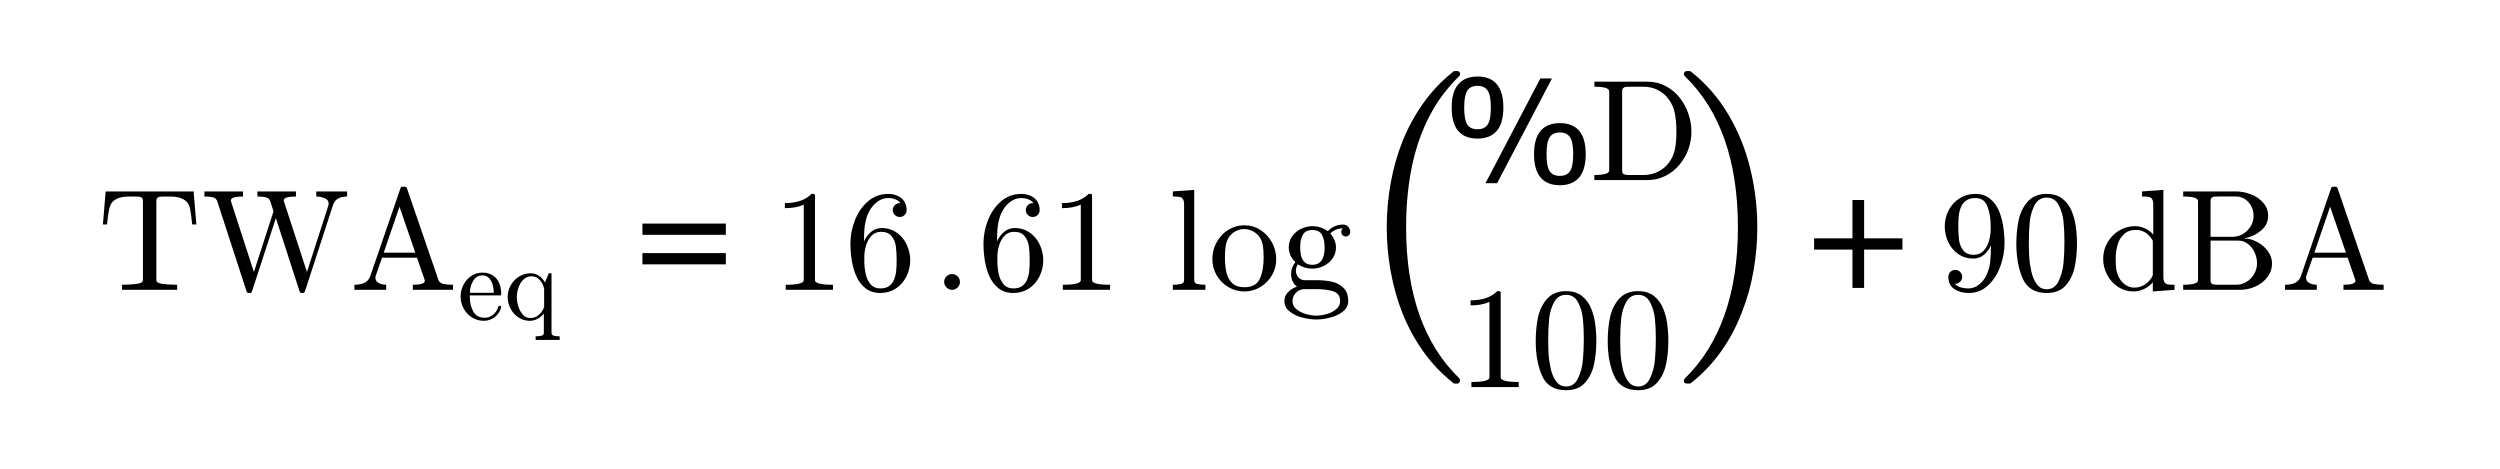
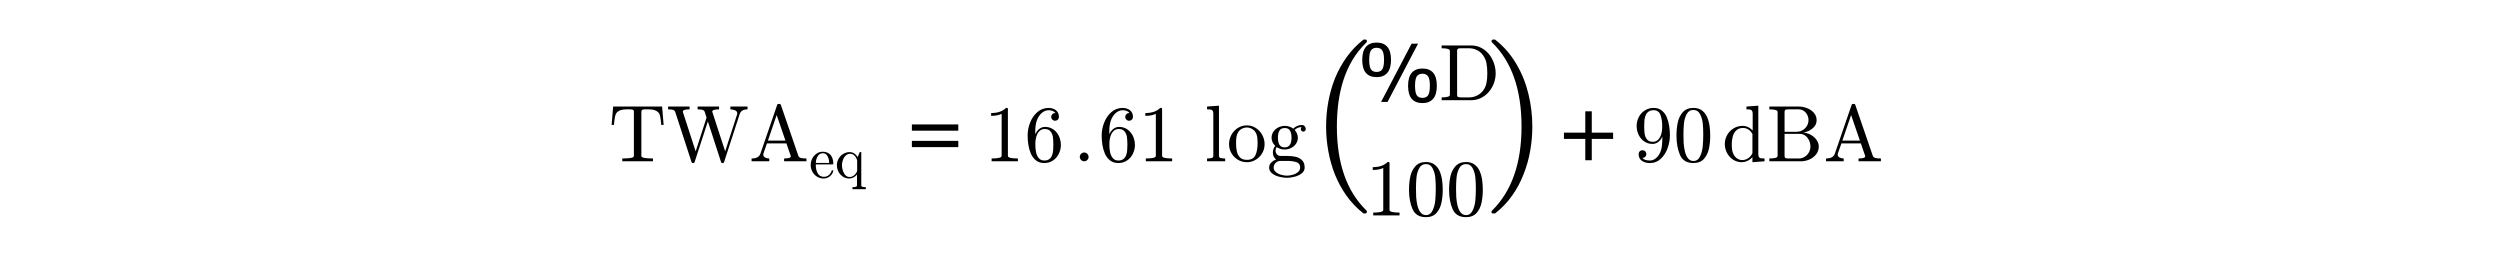
- <svg xmlns="http://www.w3.org/2000/svg" version="1.1" id="svg3020" x="0px" y="0px" width="320px" height="60px" viewBox="0 0 320 60" enable-background="new 0 0 320 60" xml:space="preserve">
+ <svg xmlns="http://www.w3.org/2000/svg" version="1.1" id="svg3020" x="0px" y="0px" width="575px" height="60px" viewBox="0 0 320 60" enable-background="new 0 0 320 60" xml:space="preserve">
  <g id="text3030" transform="scale(0.958149,1.043679)">
</g>
  <g id="g3009" transform="matrix(1.468825,0,0,1.468825,-277.7051,-0.7516525)">
    <g id="flowRoot3055" transform="matrix(0.6808162,0,0,0.6808162,189.0661,0.5117371)">
	</g>
    <g id="flowRoot3063" transform="matrix(0.6808162,0,0,0.6808162,189.0661,0.5117371)">
	</g>
    <g id="g3569" transform="matrix(0.6808162,0,0,0.6808162,66.23065,78.16005)">
	</g>
    <g id="g4521" transform="matrix(0.9095267,0,0,0.9095267,32.49343,6.090387)">
      <g id="text4523">
        <path id="path55" d="M183.84,21.636V21.15c0.463,0,0.912-0.025,1.348-0.074     c0.436-0.054,0.654-0.175,0.654-0.364v-7.58c0-0.198-0.056-0.319-0.169-0.364c-0.108-0.049-0.285-0.074-0.532-0.074h-0.58     c-0.759,0-1.298,0.166-1.617,0.499c-0.166,0.166-0.285,0.433-0.357,0.802c-0.072,0.364-0.132,0.822-0.182,1.375h-0.398     l0.263-3.16h8.429l0.263,3.16h-0.404c-0.054-0.593-0.114-1.062-0.182-1.408c-0.063-0.351-0.179-0.606-0.35-0.768     c-0.323-0.333-0.863-0.499-1.617-0.499h-0.579c-0.166,0-0.297,0.007-0.391,0.02c-0.09,0.014-0.164,0.054-0.222,0.121     c-0.058,0.063-0.088,0.162-0.088,0.297v7.58c0,0.189,0.218,0.31,0.654,0.364c0.436,0.049,0.883,0.074,1.341,0.074v0.485H183.84z" />
        <path id="path57" d="M195.774,21.791l-2.817-8.659c-0.072-0.193-0.211-0.315-0.418-0.364     c-0.207-0.049-0.476-0.074-0.808-0.074v-0.485h3.699v0.485c-0.773,0-1.159,0.124-1.159,0.371v0.068l2.204,6.792l1.88-5.808     l-0.317-0.984c-0.072-0.193-0.211-0.315-0.418-0.364c-0.206-0.049-0.476-0.074-0.808-0.074v-0.485h3.692v0.485     c-0.781,0-1.172,0.124-1.172,0.371c0,0.014,0.004,0.034,0.014,0.061c0.009,0.027,0.014,0.045,0.014,0.054l2.197,6.745     l2.068-6.414c0.009-0.027,0.014-0.069,0.014-0.128c0-0.243-0.128-0.418-0.384-0.526c-0.256-0.108-0.523-0.162-0.802-0.162v-0.485     h2.951v0.485c-0.728,0-1.177,0.272-1.348,0.815l-2.695,8.281c-0.031,0.099-0.099,0.148-0.202,0.148h-0.101     c-0.103,0-0.171-0.049-0.202-0.148l-2.277-7.028l-2.291,7.028c-0.031,0.099-0.101,0.148-0.209,0.148h-0.094     C195.875,21.938,195.805,21.889,195.774,21.791z" />
        <path id="path59" d="M206.104,21.636V21.15c0.822,0,1.327-0.272,1.516-0.815l2.897-8.43     c0.027-0.099,0.101-0.148,0.223-0.148h0.175c0.121,0,0.196,0.049,0.222,0.148l3.026,8.807c0.086,0.193,0.247,0.314,0.485,0.364     c0.242,0.049,0.543,0.074,0.903,0.074v0.485h-3.848V21.15c0.764,0,1.145-0.124,1.145-0.371v-0.067l-0.748-2.156h-3.349     l-0.62,1.779c-0.009,0.031-0.014,0.078-0.014,0.141c0,0.23,0.108,0.401,0.323,0.512c0.22,0.107,0.456,0.162,0.708,0.162v0.485     H206.104z M208.913,18.078h3.025l-1.516-4.407L208.913,18.078z" />
      </g>
      <g id="text4525">
        <path id="path62" d="M218.503,24.604c-0.409,0-0.785-0.107-1.129-0.319     c-0.34-0.216-0.609-0.502-0.805-0.859c-0.193-0.36-0.289-0.739-0.289-1.138c0-0.393,0.088-0.765,0.265-1.119     c0.18-0.353,0.428-0.637,0.746-0.854c0.321-0.219,0.677-0.329,1.069-0.329c0.308,0,0.574,0.053,0.8,0.157     c0.229,0.102,0.417,0.243,0.564,0.428c0.147,0.183,0.258,0.399,0.334,0.648c0.075,0.249,0.113,0.521,0.113,0.819     c0,0.089-0.034,0.133-0.103,0.133h-2.91v0.108c0,0.556,0.111,1.034,0.334,1.433c0.226,0.399,0.592,0.598,1.099,0.598     c0.206,0,0.395-0.045,0.569-0.137c0.177-0.091,0.329-0.219,0.457-0.382c0.131-0.163,0.219-0.338,0.265-0.525     c0.007-0.023,0.018-0.043,0.034-0.059c0.02-0.019,0.041-0.029,0.064-0.029h0.088c0.069,0,0.103,0.042,0.103,0.127     c-0.095,0.38-0.299,0.692-0.613,0.937C219.244,24.482,218.892,24.604,218.503,24.604z M217.168,21.919h2.292     c0-0.252-0.036-0.507-0.108-0.766c-0.069-0.259-0.185-0.472-0.349-0.643c-0.163-0.173-0.378-0.26-0.643-0.26     c-0.379,0-0.674,0.178-0.883,0.534C217.271,21.139,217.168,21.517,217.168,21.919z" />
        <path id="path64" d="M223.469,26.438V26.09c0.229,0,0.417-0.02,0.564-0.059     c0.147-0.039,0.221-0.128,0.221-0.265v-1.86c-0.157,0.209-0.355,0.378-0.594,0.506c-0.239,0.127-0.489,0.192-0.751,0.192     c-0.301,0-0.581-0.063-0.839-0.187s-0.484-0.292-0.677-0.505c-0.19-0.213-0.339-0.458-0.447-0.736     c-0.105-0.281-0.157-0.566-0.157-0.854c0-0.399,0.098-0.773,0.295-1.124c0.196-0.353,0.465-0.633,0.805-0.839     c0.344-0.206,0.713-0.308,1.109-0.308c0.285,0,0.548,0.08,0.79,0.24c0.242,0.161,0.435,0.375,0.579,0.643l0.358-0.883h0.265     v5.716c0,0.137,0.074,0.226,0.221,0.265c0.147,0.039,0.334,0.059,0.56,0.059v0.348H223.469z M222.968,24.338     c0.298,0,0.563-0.099,0.795-0.295c0.235-0.2,0.409-0.45,0.52-0.751v-1.767c-0.069-0.32-0.211-0.598-0.427-0.834     c-0.216-0.235-0.474-0.353-0.776-0.353c-0.229,0-0.433,0.06-0.613,0.181s-0.33,0.283-0.451,0.486     c-0.118,0.202-0.206,0.422-0.265,0.657c-0.059,0.235-0.088,0.458-0.088,0.667c0,0.268,0.048,0.561,0.143,0.879     c0.095,0.314,0.24,0.581,0.437,0.8C222.438,24.229,222.68,24.338,222.968,24.338z" />
      </g>
      <g id="text4527">
        <path id="path67" d="M241.692,16.366h-7.992v-1.078h7.992V16.366z M241.692,19.196h-7.992     v-1.078h7.992V19.196z" />
      </g>
      <g id="text4529">
        <path id="path70" d="M247.43,21.636V21.15c1.15,0,1.725-0.146,1.725-0.438v-7.244     c-0.476,0.229-1.078,0.344-1.806,0.344v-0.485c1.128,0,1.979-0.294,2.554-0.883h0.195c0.031,0,0.061,0.014,0.088,0.041     c0.031,0.022,0.047,0.049,0.047,0.081v8.147c0,0.292,0.575,0.438,1.725,0.438v0.485H247.43z" />
        <path id="path72" d="M256.5,21.938c-0.571,0-1.046-0.15-1.428-0.451     c-0.382-0.306-0.678-0.698-0.89-1.179c-0.207-0.485-0.35-0.993-0.431-1.523c-0.081-0.529-0.121-1.067-0.121-1.61     c0-0.728,0.141-1.458,0.424-2.19c0.283-0.732,0.698-1.339,1.247-1.819c0.553-0.481,1.206-0.721,1.961-0.721     c0.314,0,0.606,0.061,0.876,0.182c0.274,0.117,0.488,0.292,0.64,0.526c0.157,0.229,0.236,0.508,0.236,0.836     c0,0.189-0.065,0.348-0.196,0.478c-0.126,0.126-0.283,0.189-0.471,0.189c-0.18,0-0.335-0.065-0.465-0.195     c-0.13-0.13-0.196-0.288-0.196-0.472c0-0.18,0.065-0.335,0.196-0.465c0.13-0.13,0.285-0.196,0.465-0.196h0.074     c-0.117-0.166-0.283-0.287-0.499-0.364c-0.211-0.081-0.431-0.121-0.66-0.121c-0.279,0-0.537,0.061-0.775,0.182     c-0.234,0.121-0.445,0.285-0.633,0.492c-0.189,0.207-0.346,0.436-0.472,0.688c-0.126,0.247-0.224,0.53-0.296,0.849     c-0.068,0.319-0.11,0.618-0.128,0.896c-0.018,0.279-0.027,0.629-0.027,1.051c0.162-0.378,0.391-0.685,0.687-0.923     c0.296-0.243,0.631-0.364,1.004-0.364c0.409,0,0.782,0.083,1.119,0.25c0.337,0.166,0.626,0.397,0.869,0.694     c0.242,0.292,0.427,0.626,0.553,1.004c0.13,0.378,0.195,0.76,0.195,1.145c0,0.539-0.121,1.054-0.364,1.543     c-0.238,0.485-0.575,0.872-1.011,1.159C257.547,21.795,257.052,21.938,256.5,21.938z M256.5,21.501     c0.355,0,0.64-0.081,0.856-0.243c0.216-0.162,0.373-0.376,0.471-0.64c0.103-0.27,0.166-0.539,0.189-0.808     c0.027-0.274,0.041-0.609,0.041-1.004c0-0.52-0.025-0.966-0.074-1.334c-0.049-0.368-0.184-0.692-0.404-0.97     c-0.22-0.283-0.557-0.425-1.011-0.425c-0.373,0-0.681,0.126-0.923,0.377c-0.238,0.252-0.413,0.571-0.526,0.957     c-0.108,0.382-0.162,0.75-0.162,1.105c0,0.121,0.004,0.213,0.014,0.276c0,0.013-0.003,0.025-0.007,0.034     c0,0.009-0.002,0.02-0.007,0.034c0,0.395,0.041,0.795,0.121,1.2c0.081,0.404,0.236,0.746,0.465,1.024     C255.772,21.362,256.091,21.501,256.5,21.501z" />
      </g>
      <g id="text4531">
        <path id="path75" d="M262.609,20.874c0-0.206,0.076-0.384,0.229-0.532     c0.153-0.148,0.33-0.222,0.533-0.222c0.126,0,0.249,0.034,0.371,0.101c0.121,0.067,0.216,0.162,0.283,0.283     c0.067,0.121,0.101,0.245,0.101,0.371c0,0.202-0.074,0.38-0.223,0.532c-0.148,0.154-0.326,0.23-0.532,0.23     c-0.202,0-0.38-0.076-0.532-0.23C262.685,21.254,262.609,21.076,262.609,20.874z" />
      </g>
      <g id="text4533">
        <path id="path78" d="M269.247,21.938c-0.571,0-1.046-0.15-1.428-0.451     c-0.382-0.306-0.678-0.698-0.89-1.179c-0.207-0.485-0.35-0.993-0.431-1.523c-0.081-0.529-0.121-1.067-0.121-1.61     c0-0.728,0.141-1.458,0.424-2.19c0.283-0.732,0.698-1.339,1.247-1.819c0.552-0.481,1.206-0.721,1.961-0.721     c0.314,0,0.606,0.061,0.876,0.182c0.274,0.117,0.488,0.292,0.64,0.526c0.157,0.229,0.236,0.508,0.236,0.836     c0,0.189-0.065,0.348-0.196,0.478c-0.126,0.126-0.283,0.189-0.471,0.189c-0.18,0-0.335-0.065-0.465-0.195     c-0.13-0.13-0.196-0.288-0.196-0.472c0-0.18,0.065-0.335,0.196-0.465c0.13-0.13,0.285-0.196,0.465-0.196h0.074     c-0.117-0.166-0.283-0.287-0.499-0.364c-0.211-0.081-0.431-0.121-0.66-0.121c-0.279,0-0.537,0.061-0.775,0.182     c-0.234,0.121-0.444,0.285-0.633,0.492c-0.189,0.207-0.346,0.436-0.471,0.688c-0.126,0.247-0.225,0.53-0.296,0.849     c-0.068,0.319-0.11,0.618-0.128,0.896c-0.018,0.279-0.027,0.629-0.027,1.051c0.162-0.378,0.391-0.685,0.687-0.923     c0.296-0.243,0.631-0.364,1.004-0.364c0.409,0,0.782,0.083,1.119,0.25c0.337,0.166,0.626,0.397,0.869,0.694     c0.243,0.292,0.427,0.626,0.553,1.004c0.13,0.378,0.195,0.76,0.195,1.145c0,0.539-0.121,1.054-0.364,1.543     c-0.238,0.485-0.575,0.872-1.011,1.159C270.294,21.795,269.799,21.938,269.247,21.938z M269.247,21.501     c0.355,0,0.64-0.081,0.856-0.243c0.216-0.162,0.373-0.376,0.471-0.64c0.103-0.27,0.166-0.539,0.189-0.808     c0.027-0.274,0.041-0.609,0.041-1.004c0-0.52-0.025-0.966-0.074-1.334c-0.049-0.368-0.184-0.692-0.404-0.97     c-0.22-0.283-0.557-0.425-1.011-0.425c-0.373,0-0.681,0.126-0.923,0.377c-0.238,0.252-0.413,0.571-0.526,0.957     c-0.108,0.382-0.162,0.75-0.162,1.105c0,0.121,0.005,0.213,0.014,0.276c0,0.013-0.002,0.025-0.007,0.034     c0,0.009-0.002,0.02-0.007,0.034c0,0.395,0.041,0.795,0.121,1.2c0.081,0.404,0.236,0.746,0.465,1.024     C268.519,21.362,268.838,21.501,269.247,21.501z" />
        <path id="path80" d="M273.977,21.636V21.15c1.15,0,1.725-0.146,1.725-0.438v-7.244     c-0.476,0.229-1.078,0.344-1.806,0.344v-0.485c1.128,0,1.979-0.294,2.554-0.883h0.196c0.031,0,0.061,0.014,0.088,0.041     c0.031,0.022,0.047,0.049,0.047,0.081v8.147c0,0.292,0.575,0.438,1.725,0.438v0.485H273.977z" />
      </g>
      <g id="text4535">
		</g>
      <g id="text4537">
        <path id="path84" d="M284.521,21.636V21.15c0.315,0,0.573-0.025,0.775-0.074     c0.202-0.05,0.303-0.171,0.303-0.364v-7.244c0-0.247-0.038-0.424-0.114-0.532c-0.072-0.112-0.178-0.18-0.317-0.202     c-0.139-0.027-0.355-0.041-0.647-0.041v-0.485l2.049-0.148v8.652c0,0.193,0.101,0.314,0.303,0.364     c0.202,0.049,0.458,0.074,0.768,0.074v0.485H284.521z" />
        <path id="path86" d="M291.374,21.791c-0.553,0-1.065-0.139-1.537-0.418     c-0.471-0.283-0.844-0.66-1.118-1.132c-0.274-0.472-0.411-0.986-0.411-1.543c0-0.423,0.074-0.829,0.223-1.22     c0.153-0.39,0.368-0.738,0.647-1.044c0.283-0.31,0.611-0.55,0.984-0.721c0.373-0.175,0.777-0.262,1.213-0.262     c0.566,0,1.08,0.15,1.543,0.451c0.466,0.296,0.835,0.696,1.105,1.199c0.27,0.499,0.404,1.031,0.404,1.597     c0,0.552-0.137,1.066-0.411,1.543c-0.274,0.471-0.647,0.849-1.118,1.132C292.43,21.652,291.922,21.791,291.374,21.791z      M291.374,21.386c0.736,0,1.228-0.268,1.476-0.802c0.247-0.535,0.371-1.215,0.371-2.042c0-0.463-0.025-0.844-0.075-1.145     c-0.049-0.306-0.156-0.582-0.323-0.829c-0.103-0.153-0.235-0.285-0.398-0.398c-0.157-0.117-0.325-0.204-0.505-0.263     c-0.175-0.063-0.357-0.094-0.546-0.094c-0.288,0-0.562,0.065-0.822,0.196c-0.256,0.13-0.47,0.316-0.64,0.559     c-0.171,0.26-0.281,0.548-0.33,0.863c-0.045,0.31-0.068,0.681-0.068,1.112c0,0.517,0.045,0.982,0.135,1.395     c0.09,0.409,0.269,0.752,0.539,1.031C290.462,21.247,290.858,21.386,291.374,21.386z" />
        <path id="path88" d="M295.209,22.714c0-0.328,0.118-0.616,0.357-0.863     c0.238-0.243,0.52-0.416,0.849-0.519c-0.184-0.14-0.326-0.314-0.425-0.526c-0.094-0.211-0.141-0.436-0.141-0.674     c0-0.431,0.137-0.813,0.412-1.145c-0.423-0.413-0.634-0.887-0.634-1.422c0-0.287,0.061-0.557,0.182-0.808     c0.126-0.251,0.298-0.469,0.519-0.654c0.219-0.184,0.465-0.323,0.734-0.418c0.27-0.099,0.546-0.148,0.829-0.148     c0.548,0,1.039,0.16,1.476,0.478c0.189-0.202,0.411-0.357,0.667-0.465c0.26-0.112,0.529-0.168,0.808-0.168     c0.197,0,0.359,0.072,0.485,0.216c0.126,0.139,0.189,0.308,0.189,0.505c0,0.112-0.043,0.211-0.129,0.296     c-0.085,0.085-0.184,0.128-0.297,0.128c-0.116,0-0.218-0.043-0.303-0.128c-0.086-0.085-0.129-0.184-0.129-0.296     c0-0.171,0.057-0.29,0.169-0.357c-0.476,0-0.885,0.164-1.226,0.492c0.166,0.166,0.298,0.371,0.397,0.613     c0.103,0.238,0.155,0.476,0.155,0.714c0,0.391-0.107,0.743-0.323,1.058c-0.216,0.31-0.501,0.553-0.856,0.727     c-0.35,0.17-0.712,0.256-1.085,0.256c-0.503,0-0.963-0.137-1.382-0.411c-0.13,0.18-0.195,0.382-0.195,0.606     c0,0.243,0.078,0.456,0.236,0.64c0.162,0.18,0.364,0.27,0.606,0.27h1.132c0.548,0,1.042,0.049,1.482,0.148     c0.44,0.099,0.808,0.297,1.105,0.593c0.3,0.296,0.451,0.716,0.451,1.26c0,0.404-0.17,0.739-0.512,1.004     c-0.341,0.27-0.75,0.463-1.226,0.58c-0.471,0.121-0.91,0.182-1.314,0.182c-0.409,0-0.852-0.061-1.327-0.182     c-0.477-0.117-0.885-0.31-1.227-0.58C295.379,23.453,295.209,23.118,295.209,22.714z M295.984,22.714     c0,0.31,0.126,0.568,0.377,0.775c0.251,0.211,0.554,0.366,0.909,0.465c0.355,0.103,0.69,0.155,1.004,0.155     c0.31,0,0.642-0.052,0.997-0.155c0.355-0.099,0.656-0.254,0.903-0.465c0.251-0.207,0.377-0.465,0.377-0.775     c0-0.481-0.22-0.793-0.66-0.936c-0.44-0.14-0.975-0.209-1.604-0.209h-1.132c-0.212,0-0.407,0.049-0.586,0.148     c-0.175,0.104-0.317,0.246-0.425,0.425C296.037,22.325,295.984,22.516,295.984,22.714z M297.89,19.237     c0.782,0,1.173-0.557,1.173-1.671c0-0.481-0.083-0.876-0.249-1.186c-0.166-0.315-0.474-0.472-0.923-0.472     c-0.449,0-0.757,0.157-0.923,0.472c-0.166,0.31-0.249,0.705-0.249,1.186c0,0.306,0.031,0.582,0.094,0.829s0.18,0.449,0.35,0.607     C297.333,19.158,297.576,19.237,297.89,19.237z" />
      </g>
      <g id="text4539">
        <path id="path91" d="M311.389,30.56c-1.111-0.877-2.071-1.886-2.88-3.026     c-0.799-1.131-1.457-2.339-1.974-3.626c-0.507-1.287-0.887-2.632-1.14-4.035c-0.254-1.404-0.38-2.812-0.38-4.225     c0-1.433,0.126-2.851,0.38-4.254s0.638-2.754,1.155-4.05c0.526-1.296,1.194-2.51,2.003-3.64c0.809-1.131,1.754-2.12,2.836-2.968     c0-0.039,0.049-0.058,0.146-0.058h0.278c0.059,0,0.112,0.029,0.161,0.088c0.049,0.049,0.073,0.107,0.073,0.175     c0,0.088-0.02,0.151-0.059,0.19c-0.974,0.955-1.789,1.978-2.442,3.07c-0.643,1.091-1.164,2.256-1.564,3.494     c-0.39,1.228-0.673,2.505-0.848,3.83c-0.175,1.316-0.263,2.69-0.263,4.123c0,6.345,1.696,11.164,5.088,14.459     c0.058,0.058,0.088,0.141,0.088,0.249c0,0.048-0.029,0.102-0.088,0.161c-0.049,0.068-0.097,0.102-0.146,0.102h-0.278     C311.438,30.618,311.389,30.598,311.389,30.56z" />
      </g>
      <g id="text4541">
        <path id="path94" d="M316.19,4.168c0,1.006-0.213,1.754-0.64,2.244     c-0.423,0.489-1.034,0.734-1.833,0.734c-0.817,0-1.434-0.245-1.852-0.734c-0.418-0.49-0.627-1.235-0.627-2.237     c0-1.006,0.213-1.754,0.64-2.244c0.427-0.49,1.039-0.734,1.839-0.734c0.814,0,1.428,0.247,1.846,0.741     C315.981,2.432,316.19,3.176,316.19,4.168z M320.846,1.385l-5.256,10.033h-1.113l5.256-10.033H320.846z M324.08,8.636     c0,1.006-0.213,1.754-0.64,2.244c-0.427,0.49-1.039,0.734-1.839,0.734c-0.813,0-1.428-0.247-1.846-0.741     c-0.418-0.494-0.627-1.238-0.627-2.231c0-1.006,0.212-1.754,0.634-2.244c0.427-0.49,1.039-0.735,1.839-0.735     c0.817,0,1.436,0.245,1.852,0.735C323.871,6.888,324.08,7.634,324.08,8.636z M314.99,4.168c0-0.773-0.101-1.312-0.303-1.617     c-0.197-0.306-0.52-0.458-0.971-0.458c-0.458,0-0.785,0.152-0.984,0.458c-0.197,0.306-0.295,0.847-0.295,1.624     s0.098,1.319,0.295,1.624c0.199,0.301,0.526,0.451,0.984,0.451c0.45,0,0.773-0.15,0.971-0.451     C314.889,5.493,314.99,4.95,314.99,4.168z M322.881,8.636c0-0.773-0.102-1.312-0.304-1.617c-0.197-0.306-0.52-0.458-0.971-0.458     c-0.458,0-0.785,0.153-0.982,0.458c-0.199,0.306-0.297,0.847-0.297,1.624s0.098,1.318,0.297,1.624     c0.197,0.301,0.525,0.451,0.982,0.451c0.45,0,0.773-0.15,0.971-0.451C322.779,9.961,322.881,9.417,322.881,8.636z" />
      </g>
      <g id="text4543">
        <path id="path97" d="M324.908,11.118v-0.485c0.948,0,1.423-0.146,1.423-0.438v-7.58     c0-0.292-0.474-0.438-1.423-0.438V1.692h5.088c0.629,0,1.204,0.137,1.725,0.411c0.521,0.269,0.966,0.631,1.334,1.085     c0.368,0.454,0.651,0.968,0.849,1.543c0.202,0.575,0.304,1.163,0.304,1.765c0,0.584-0.102,1.152-0.304,1.705     c-0.202,0.548-0.494,1.045-0.876,1.489c-0.377,0.44-0.826,0.788-1.348,1.045c-0.516,0.256-1.077,0.384-1.684,0.384H324.908z      M327.57,10.195c0,0.198,0.056,0.321,0.168,0.371c0.113,0.045,0.289,0.067,0.532,0.067h1.368c0.471,0,0.918-0.101,1.341-0.303     c0.427-0.207,0.779-0.492,1.058-0.856c0.292-0.386,0.488-0.817,0.586-1.293c0.099-0.481,0.148-1.042,0.148-1.685     c0-0.67-0.05-1.256-0.148-1.759c-0.099-0.503-0.295-0.952-0.586-1.348c-0.274-0.391-0.622-0.69-1.045-0.896     c-0.423-0.211-0.874-0.317-1.354-0.317h-1.368c-0.166,0-0.297,0.007-0.39,0.02c-0.09,0.013-0.164,0.054-0.222,0.121     c-0.059,0.063-0.088,0.162-0.088,0.296V10.195z" />
      </g>
      <g id="text4545">
        <path id="path100" d="M313.13,30.951v-0.485c1.151,0,1.725-0.146,1.725-0.439v-7.243     c-0.477,0.229-1.078,0.344-1.806,0.344v-0.485c1.127,0,1.978-0.295,2.554-0.883h0.194c0.032,0,0.061,0.013,0.088,0.04     c0.032,0.023,0.048,0.049,0.048,0.081v8.146c0,0.292,0.575,0.439,1.725,0.439v0.485H313.13z" />
        <path id="path102" d="M322.2,31.254c-1.128,0-1.896-0.463-2.305-1.388     c-0.404-0.93-0.606-2.035-0.606-3.315c0-0.8,0.072-1.553,0.215-2.257c0.149-0.705,0.439-1.303,0.87-1.792     c0.436-0.494,1.044-0.741,1.826-0.741c0.606,0,1.102,0.148,1.489,0.444c0.387,0.297,0.681,0.681,0.882,1.152     c0.202,0.468,0.339,0.971,0.411,1.509c0.077,0.534,0.115,1.096,0.115,1.685c0,0.791-0.075,1.532-0.223,2.224     c-0.144,0.687-0.429,1.273-0.856,1.759C323.592,31.014,322.986,31.254,322.2,31.254z M322.2,30.897     c0.512,0,0.893-0.263,1.145-0.789c0.251-0.526,0.406-1.107,0.465-1.745c0.058-0.638,0.087-1.317,0.087-2.035     c0-0.692-0.029-1.33-0.087-1.914c-0.059-0.584-0.213-1.113-0.465-1.583c-0.247-0.477-0.629-0.715-1.145-0.715     c-0.521,0-0.908,0.238-1.159,0.715c-0.251,0.476-0.406,1.006-0.465,1.59c-0.059,0.58-0.088,1.215-0.088,1.907     c0,0.512,0.012,0.995,0.034,1.449c0.027,0.453,0.095,0.923,0.202,1.408c0.107,0.481,0.281,0.887,0.519,1.219     C321.485,30.733,321.805,30.897,322.2,30.897z" />
        <path id="path104" d="M329.1,31.254c-1.128,0-1.895-0.463-2.305-1.388     c-0.404-0.93-0.607-2.035-0.607-3.315c0-0.8,0.072-1.553,0.216-2.257c0.148-0.705,0.438-1.303,0.869-1.792     c0.436-0.494,1.045-0.741,1.826-0.741c0.606,0,1.103,0.148,1.489,0.444s0.681,0.681,0.883,1.152     c0.202,0.468,0.339,0.971,0.411,1.509c0.076,0.534,0.114,1.096,0.114,1.685c0,0.791-0.074,1.532-0.222,2.224     c-0.143,0.687-0.428,1.273-0.855,1.759C330.492,31.014,329.886,31.254,329.1,31.254z M329.1,30.897     c0.512,0,0.894-0.263,1.145-0.789c0.251-0.526,0.406-1.107,0.465-1.745c0.058-0.638,0.088-1.317,0.088-2.035     c0-0.692-0.029-1.33-0.088-1.914c-0.058-0.584-0.213-1.113-0.465-1.583c-0.247-0.477-0.629-0.715-1.145-0.715     c-0.521,0-0.907,0.238-1.159,0.715c-0.252,0.476-0.407,1.006-0.465,1.59c-0.058,0.58-0.088,1.215-0.088,1.907     c0,0.512,0.011,0.995,0.034,1.449c0.026,0.453,0.094,0.923,0.202,1.408c0.108,0.481,0.281,0.887,0.519,1.219     C328.386,30.733,328.704,30.897,329.1,30.897z" />
      </g>
      <g id="text4547">
        <path id="path107" d="M333.75,30.618c-0.175,0-0.263-0.088-0.263-0.263     c0-0.088,0.02-0.151,0.058-0.19c3.412-3.333,5.117-8.173,5.117-14.518s-1.686-11.165-5.058-14.459     c-0.077-0.049-0.117-0.132-0.117-0.249c0-0.068,0.025-0.127,0.073-0.175c0.058-0.058,0.122-0.088,0.19-0.088h0.278     c0.058,0,0.107,0.019,0.146,0.058c1.433,1.13,2.627,2.505,3.582,4.123c0.955,1.618,1.652,3.343,2.091,5.175     c0.449,1.832,0.673,3.704,0.673,5.614c0,1.413-0.121,2.807-0.366,4.181c-0.234,1.364-0.614,2.709-1.14,4.035     c-0.516,1.335-1.174,2.563-1.974,3.684c-0.799,1.13-1.754,2.135-2.865,3.012c-0.039,0.039-0.088,0.058-0.146,0.058H333.75z" />
      </g>
      <g id="text4549">
        <path id="path110" d="M354.428,17.781h-3.673v3.673h-1.118v-3.673h-3.673v-1.078h3.673v-3.672     h1.118v3.672h3.673V17.781z" />
      </g>
      <g id="text4551">
        <path id="path113" d="M359.456,21.056c0.251,0.296,0.69,0.445,1.314,0.445     c0.351,0,0.676-0.12,0.977-0.357c0.306-0.238,0.542-0.53,0.708-0.876c0.194-0.39,0.317-0.806,0.371-1.246     c0.054-0.445,0.08-0.996,0.08-1.651c-0.157,0.373-0.384,0.678-0.681,0.916c-0.292,0.238-0.629,0.357-1.011,0.357     c-0.534,0-1.013-0.144-1.435-0.431c-0.417-0.292-0.739-0.673-0.963-1.145c-0.224-0.476-0.337-0.981-0.337-1.516     c0-0.553,0.126-1.067,0.377-1.543c0.251-0.481,0.599-0.86,1.045-1.139c0.445-0.283,0.95-0.425,1.516-0.425     c0.557,0,1.022,0.153,1.395,0.458c0.378,0.301,0.664,0.692,0.863,1.173c0.198,0.476,0.335,0.981,0.412,1.516     c0.08,0.534,0.121,1.062,0.121,1.584c0,0.709-0.13,1.435-0.391,2.176c-0.26,0.737-0.651,1.352-1.173,1.846     c-0.516,0.494-1.14,0.741-1.873,0.741c-0.544,0-1.004-0.127-1.382-0.384c-0.377-0.256-0.566-0.643-0.566-1.159     c0-0.189,0.063-0.346,0.189-0.472c0.13-0.13,0.289-0.195,0.478-0.195c0.184,0,0.339,0.065,0.465,0.195     c0.131,0.126,0.196,0.284,0.196,0.472c0,0.18-0.065,0.335-0.196,0.465c-0.13,0.13-0.285,0.195-0.465,0.195H359.456z      M361.269,18.28c0.377,0,0.686-0.126,0.923-0.378c0.243-0.256,0.417-0.572,0.526-0.95c0.108-0.378,0.162-0.753,0.162-1.126     v-0.263v-0.054c0-0.692-0.102-1.31-0.304-1.853c-0.202-0.544-0.588-0.815-1.159-0.815c-0.363,0-0.66,0.081-0.89,0.242     c-0.224,0.158-0.39,0.368-0.499,0.634c-0.108,0.265-0.177,0.548-0.209,0.849c-0.026,0.301-0.04,0.629-0.04,0.984     c0,0.521,0.025,0.966,0.074,1.334c0.05,0.368,0.184,0.694,0.405,0.977C360.478,18.141,360.816,18.28,361.269,18.28z" />
        <path id="path115" d="M368.25,21.938c-1.127,0-1.896-0.462-2.304-1.387     c-0.405-0.93-0.607-2.035-0.607-3.316c0-0.799,0.072-1.552,0.216-2.257c0.148-0.705,0.438-1.303,0.869-1.792     c0.436-0.494,1.044-0.741,1.826-0.741c0.607,0,1.102,0.148,1.489,0.445s0.681,0.681,0.882,1.152     c0.202,0.467,0.339,0.97,0.412,1.509c0.077,0.535,0.115,1.096,0.115,1.684c0,0.791-0.075,1.532-0.222,2.224     c-0.144,0.687-0.43,1.273-0.856,1.759C369.642,21.699,369.036,21.938,368.25,21.938z M368.25,21.582     c0.512,0,0.894-0.263,1.145-0.788c0.251-0.526,0.406-1.107,0.465-1.746c0.059-0.637,0.088-1.316,0.088-2.035     c0-0.691-0.029-1.329-0.088-1.913c-0.058-0.584-0.213-1.112-0.465-1.584c-0.247-0.476-0.629-0.714-1.145-0.714     c-0.521,0-0.908,0.238-1.159,0.714c-0.251,0.476-0.406,1.007-0.465,1.59c-0.058,0.58-0.088,1.215-0.088,1.907     c0,0.512,0.012,0.996,0.034,1.449c0.027,0.454,0.094,0.923,0.202,1.409c0.107,0.48,0.281,0.887,0.518,1.219     C367.536,21.418,367.854,21.582,368.25,21.582z" />
      </g>
      <g id="text4553">
        <path id="path118" d="M376.569,21.791c-0.543,0-1.039-0.146-1.488-0.439     c-0.45-0.296-0.8-0.684-1.051-1.165c-0.247-0.481-0.371-0.99-0.371-1.529c0-0.557,0.135-1.074,0.405-1.55     c0.273-0.481,0.645-0.863,1.111-1.146c0.468-0.283,0.982-0.425,1.544-0.425c0.336,0,0.655,0.072,0.956,0.216     c0.301,0.139,0.561,0.335,0.782,0.586v-2.871c0-0.247-0.038-0.424-0.115-0.532c-0.072-0.112-0.178-0.18-0.317-0.202     c-0.135-0.027-0.348-0.041-0.64-0.041v-0.485l2.042-0.148v8.322c0,0.242,0.036,0.42,0.107,0.532     c0.077,0.107,0.183,0.175,0.317,0.202c0.139,0.023,0.355,0.034,0.646,0.034v0.485l-2.082,0.155v-0.869     c-0.238,0.274-0.52,0.488-0.849,0.64C377.238,21.715,376.906,21.791,376.569,21.791z M375.161,20.436     c0.157,0.301,0.366,0.542,0.627,0.721c0.265,0.179,0.552,0.269,0.862,0.269c0.382,0,0.732-0.11,1.051-0.33     c0.319-0.219,0.557-0.505,0.714-0.855v-3.308c-0.107-0.202-0.244-0.382-0.411-0.539c-0.162-0.162-0.346-0.285-0.553-0.371     c-0.202-0.086-0.418-0.128-0.647-0.128c-0.48,0-0.867,0.137-1.159,0.411c-0.292,0.269-0.497,0.615-0.613,1.038     c-0.117,0.423-0.175,0.865-0.175,1.327c0,0.368,0.018,0.689,0.054,0.963C374.952,19.908,375.035,20.175,375.161,20.436z" />
        <path id="path120" d="M381.326,21.636V21.15c0.948,0,1.423-0.146,1.423-0.438v-7.58     c0-0.292-0.474-0.438-1.423-0.438v-0.485h5.075c0.467,0,0.939,0.092,1.415,0.276c0.476,0.179,0.868,0.449,1.178,0.808     c0.314,0.355,0.472,0.775,0.472,1.26c0,0.561-0.231,1.033-0.694,1.415c-0.458,0.378-0.995,0.625-1.61,0.742     c0.4,0,0.811,0.11,1.233,0.33s0.768,0.515,1.038,0.883c0.269,0.368,0.404,0.76,0.404,1.172c0,0.504-0.151,0.949-0.452,1.335     c-0.296,0.386-0.683,0.685-1.159,0.896c-0.477,0.206-0.955,0.31-1.436,0.31H381.326z M383.947,20.712     c0,0.198,0.056,0.321,0.168,0.371c0.113,0.045,0.29,0.067,0.533,0.067h1.752c0.359,0,0.692-0.094,0.997-0.283     c0.31-0.189,0.554-0.44,0.734-0.755c0.18-0.319,0.27-0.658,0.27-1.018c-0.001-0.349-0.075-0.691-0.223-1.023     c-0.148-0.338-0.362-0.613-0.64-0.829c-0.275-0.216-0.589-0.323-0.944-0.323h-2.648V20.712z M383.947,16.555h2.069     c0.279,0,0.539-0.049,0.782-0.148c0.247-0.103,0.466-0.25,0.66-0.438c0.197-0.193,0.348-0.409,0.451-0.647     c0.108-0.242,0.162-0.499,0.162-0.768c0-0.238-0.041-0.467-0.121-0.688c-0.076-0.22-0.192-0.42-0.344-0.6     c-0.154-0.179-0.333-0.319-0.539-0.418c-0.206-0.103-0.428-0.155-0.667-0.155h-1.752c-0.166,0-0.296,0.007-0.391,0.02     c-0.089,0.014-0.164,0.054-0.222,0.121c-0.059,0.063-0.088,0.162-0.088,0.297V16.555z" />
        <path id="path122" d="M391.083,21.636V21.15c0.822,0,1.327-0.272,1.516-0.815l2.898-8.43     c0.026-0.099,0.101-0.148,0.222-0.148h0.175c0.121,0,0.195,0.049,0.222,0.148l3.026,8.807c0.086,0.193,0.247,0.314,0.485,0.364     c0.243,0.049,0.544,0.074,0.904,0.074v0.485h-3.848V21.15c0.764,0,1.145-0.124,1.145-0.371v-0.067l-0.748-2.156h-3.349     l-0.621,1.779c-0.009,0.031-0.013,0.078-0.013,0.141c0,0.23,0.108,0.401,0.323,0.512c0.221,0.107,0.456,0.162,0.708,0.162v0.485     H391.083z M393.893,18.078h3.026l-1.516-4.407L393.893,18.078z" />
      </g>
      <g id="text4555">
		</g>
    </g>
  </g>
</svg>
